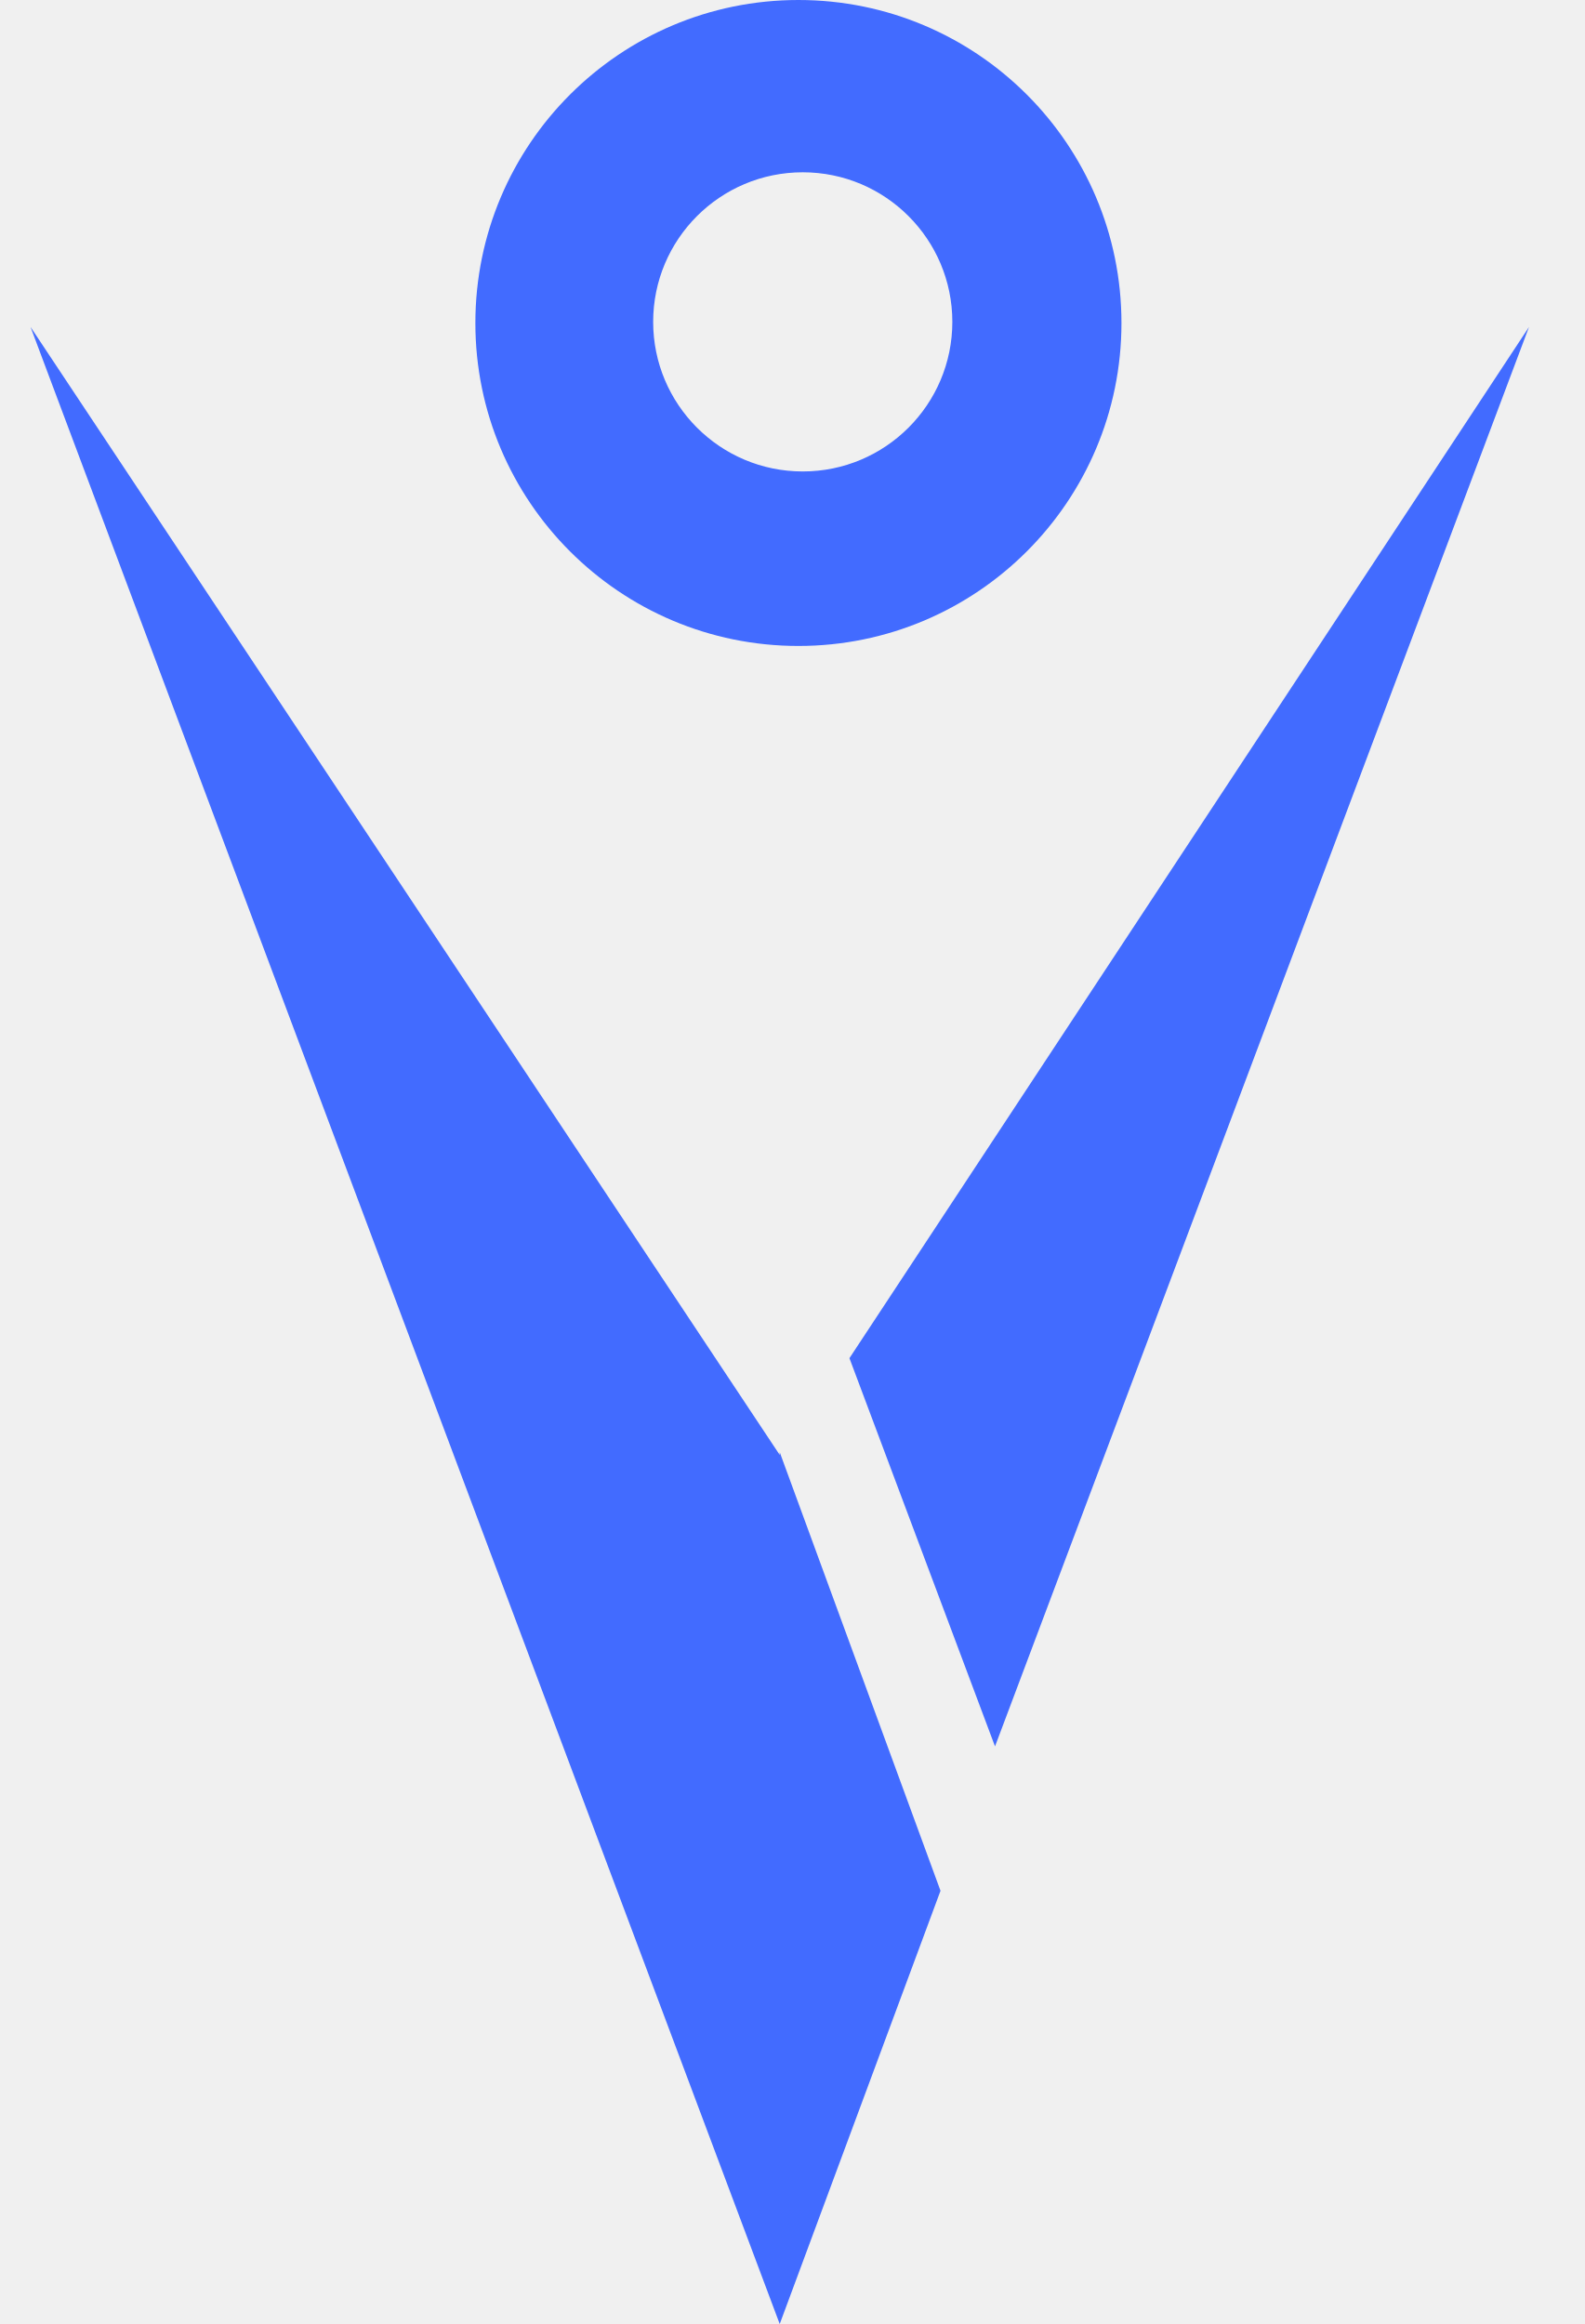
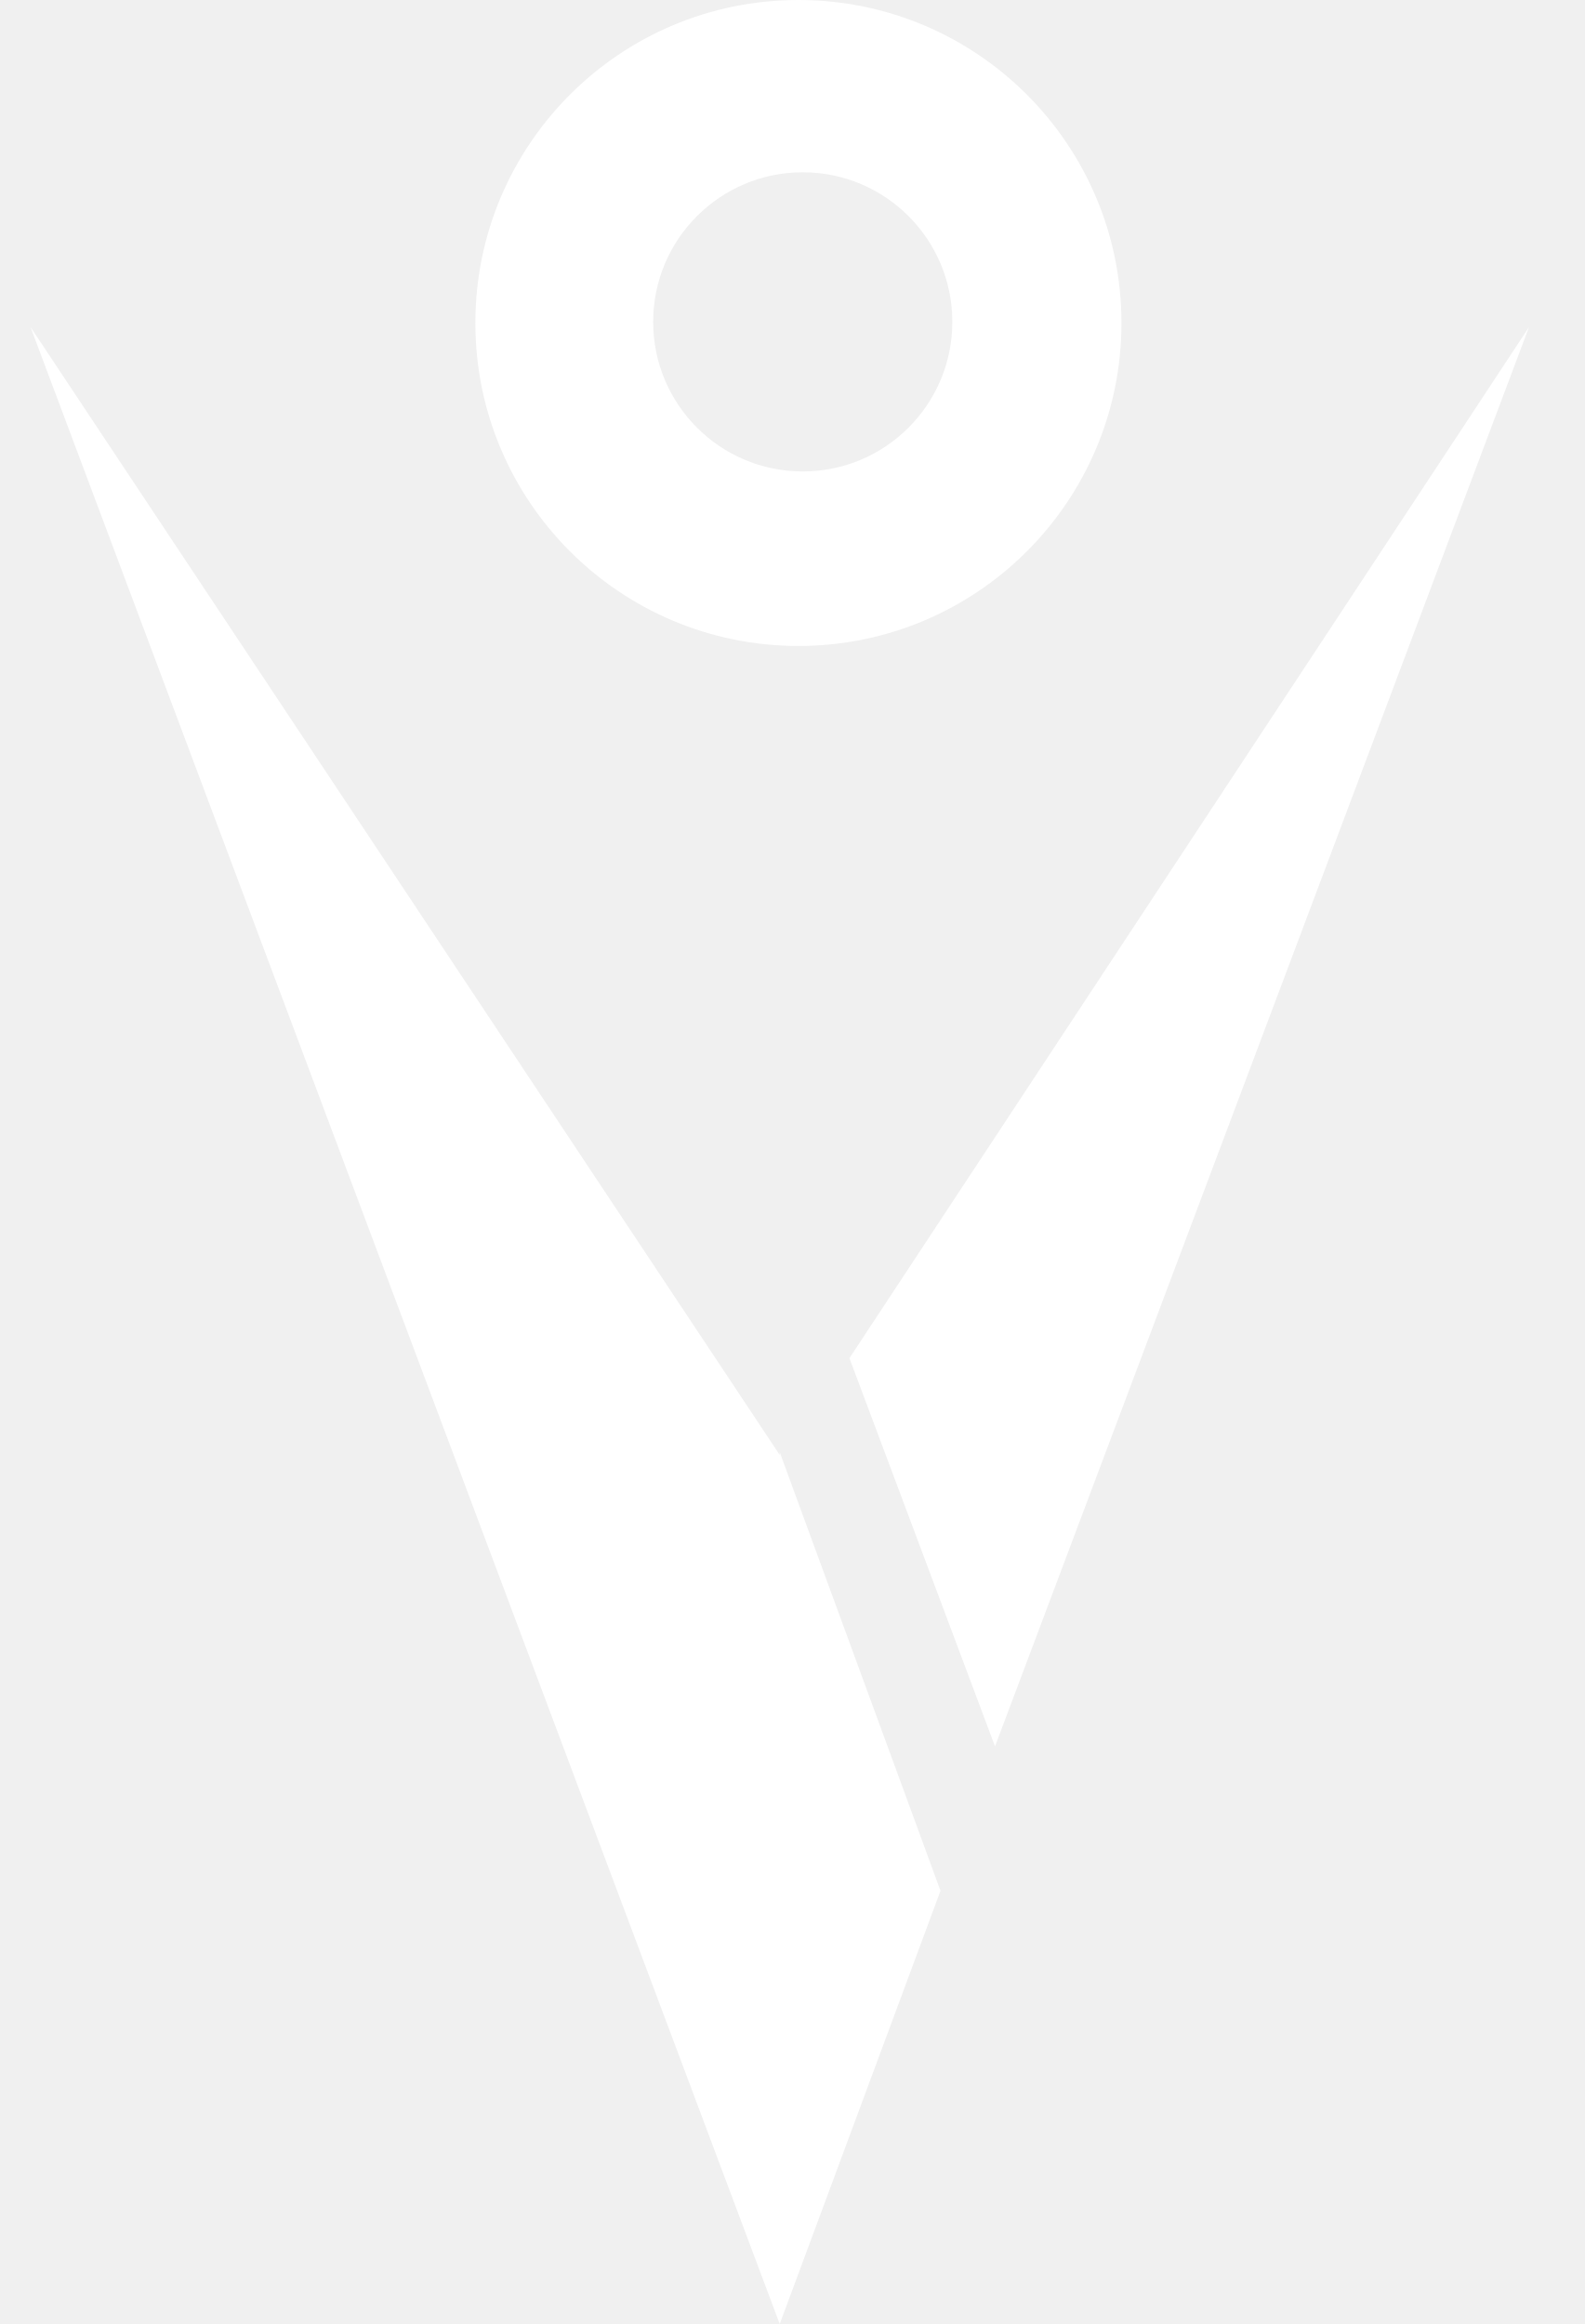
<svg xmlns="http://www.w3.org/2000/svg" width="15" height="22" viewBox="0 0 15 22" fill="none">
-   <path fill-rule="evenodd" clip-rule="evenodd" d="M7.558 6.115C9.247 6.115 10.616 4.746 10.616 3.058C10.616 1.369 9.247 0 7.558 0C5.869 0 4.5 1.369 4.5 3.058C4.5 4.746 5.869 6.115 7.558 6.115ZM7.599 4.463C8.381 4.463 9.015 3.829 9.015 3.047C9.015 2.265 8.381 1.631 7.599 1.631C6.817 1.631 6.183 2.265 6.183 3.047C6.183 3.829 6.817 4.463 7.599 4.463Z" fill="#426BFF" />
-   <path d="M9.419 16.532L8.041 12.857L14.474 3.095L9.419 16.532ZM7.381 13.747L8.903 17.899L7.381 22L0.289 3.095L7.381 13.773V13.747Z" fill="#426BFF" />
+   <path fill-rule="evenodd" clip-rule="evenodd" d="M7.558 6.115C9.247 6.115 10.616 4.746 10.616 3.058C10.616 1.369 9.247 0 7.558 0C5.869 0 4.5 1.369 4.5 3.058C4.5 4.746 5.869 6.115 7.558 6.115ZM7.599 4.463C8.381 4.463 9.015 3.829 9.015 3.047C9.015 2.265 8.381 1.631 7.599 1.631C6.817 1.631 6.183 2.265 6.183 3.047C6.183 3.829 6.817 4.463 7.599 4.463Z" fill="white" />
+   <path d="M9.419 16.532L8.041 12.857L14.474 3.096L9.419 16.532ZM7.381 13.747L8.903 17.899L7.381 22L0.289 3.096L7.381 13.773V13.747Z" fill="white" />
</svg>
